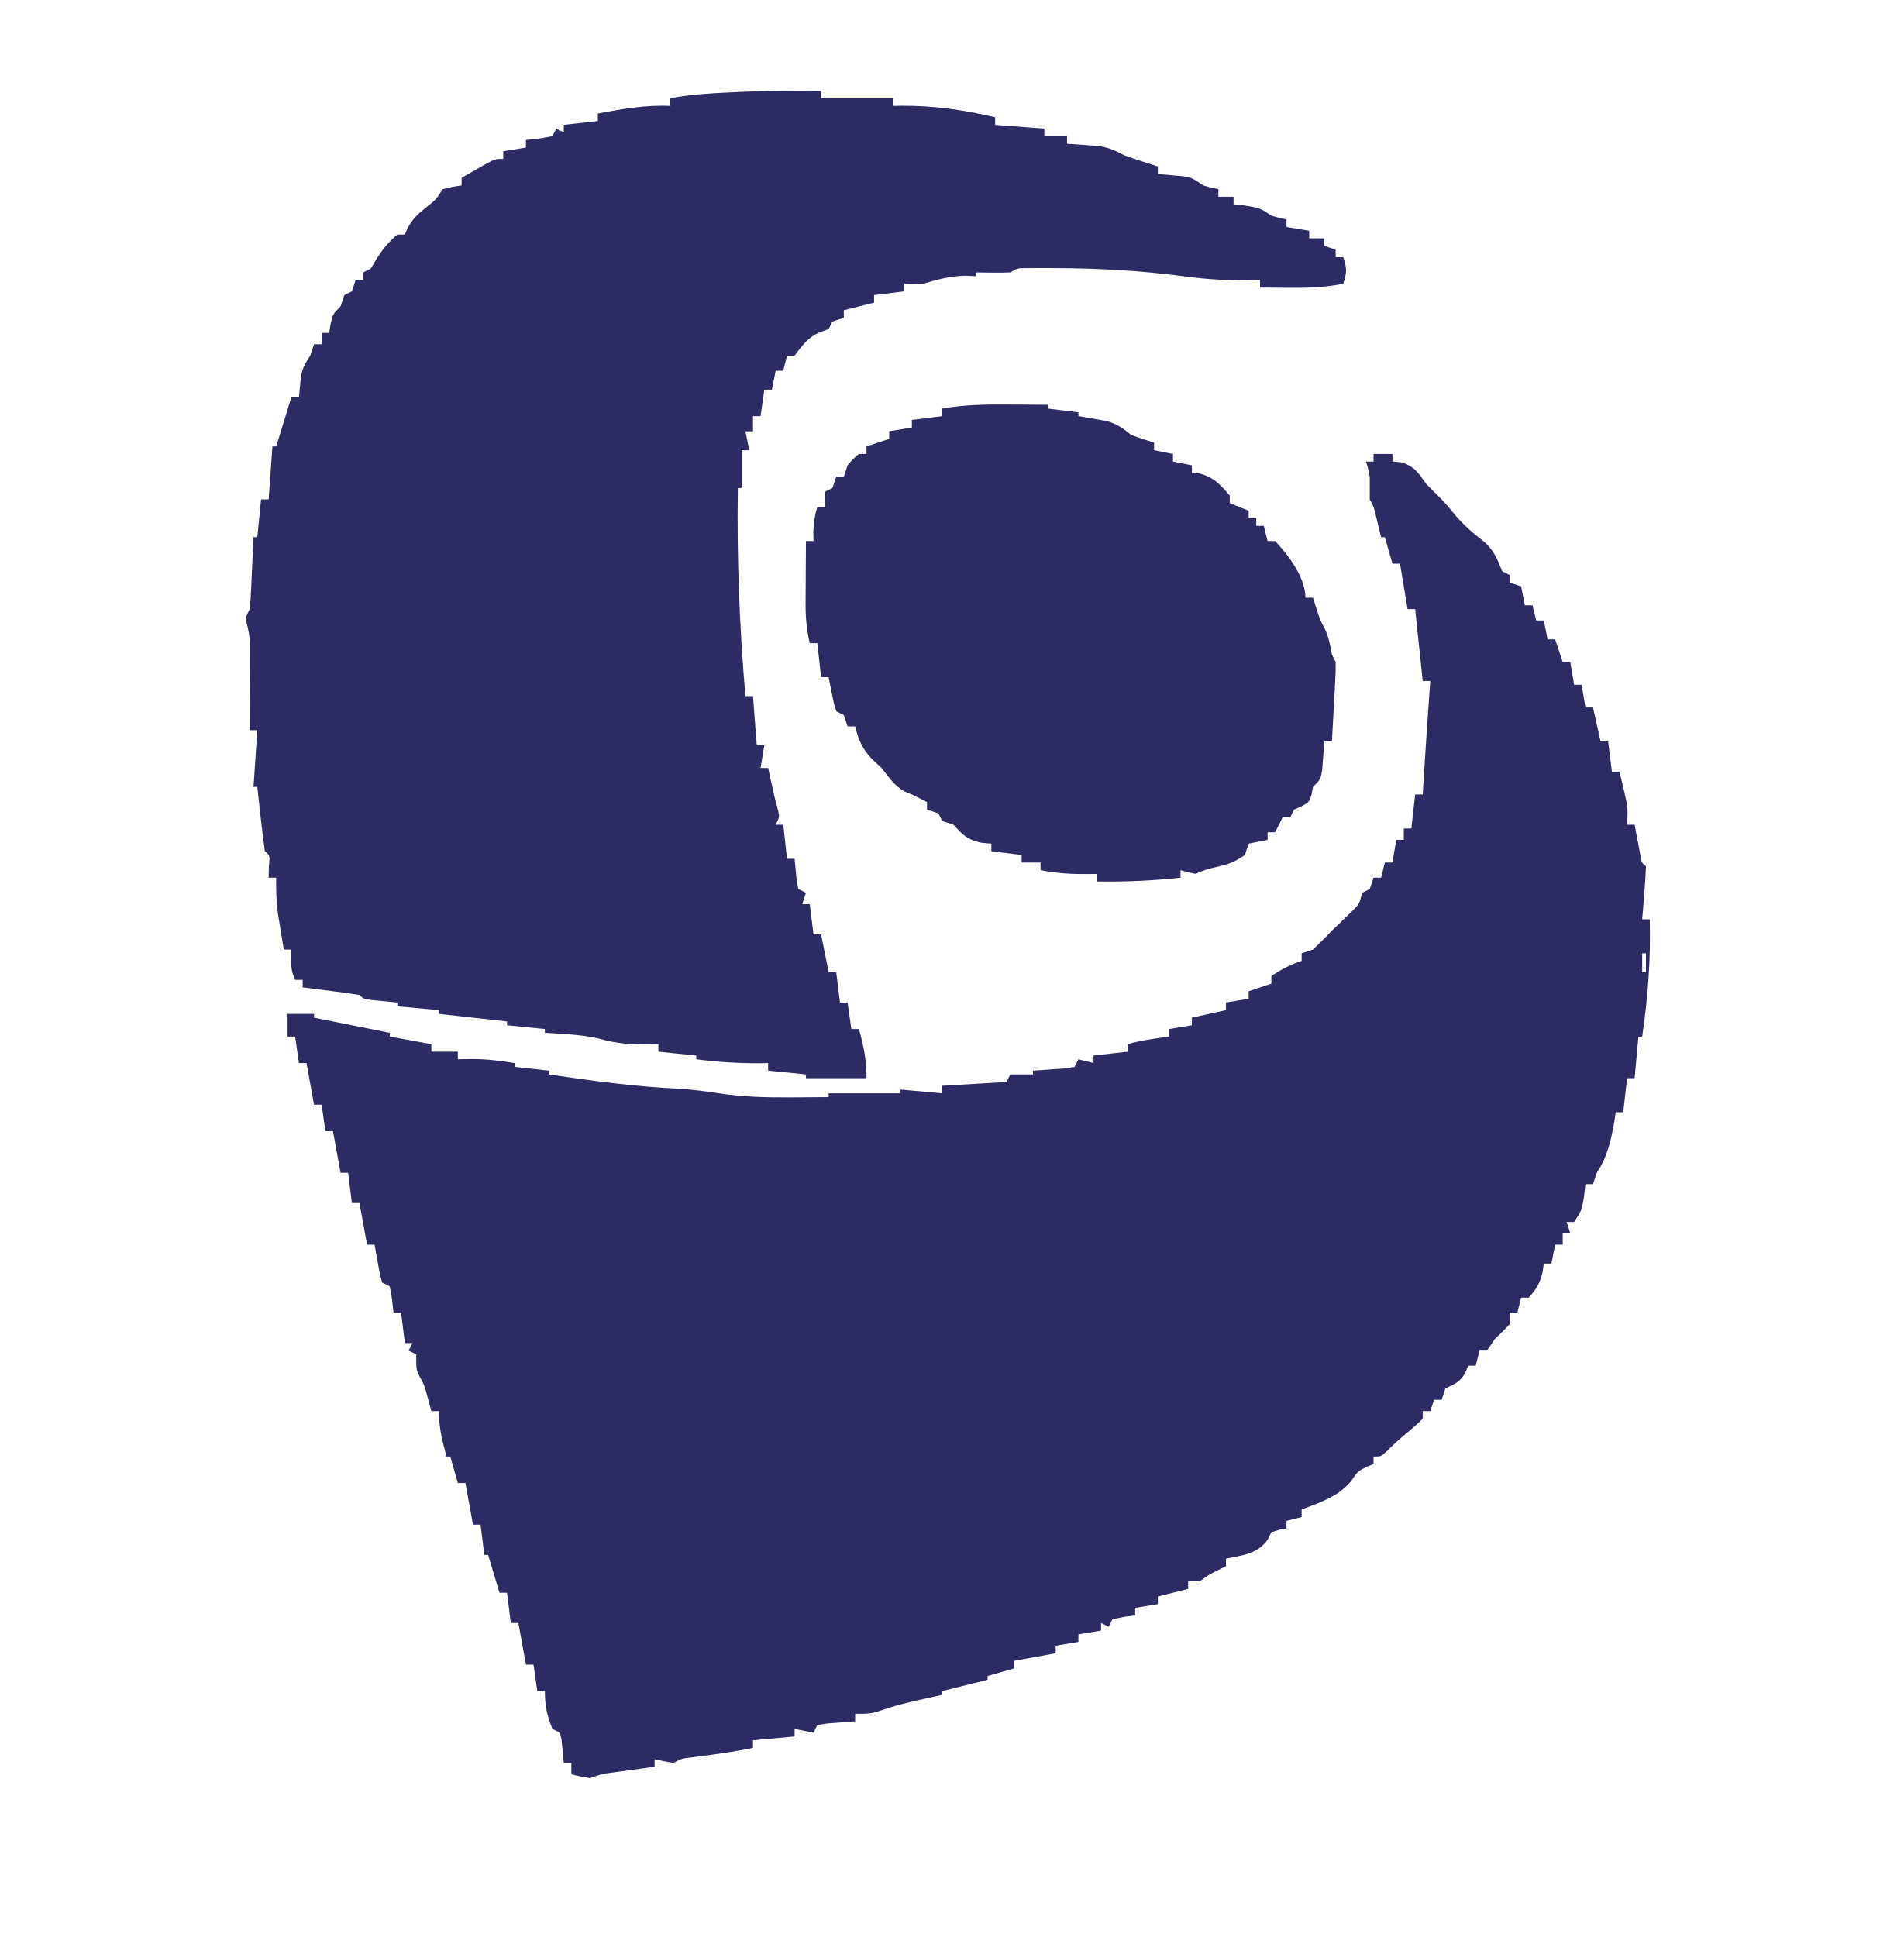
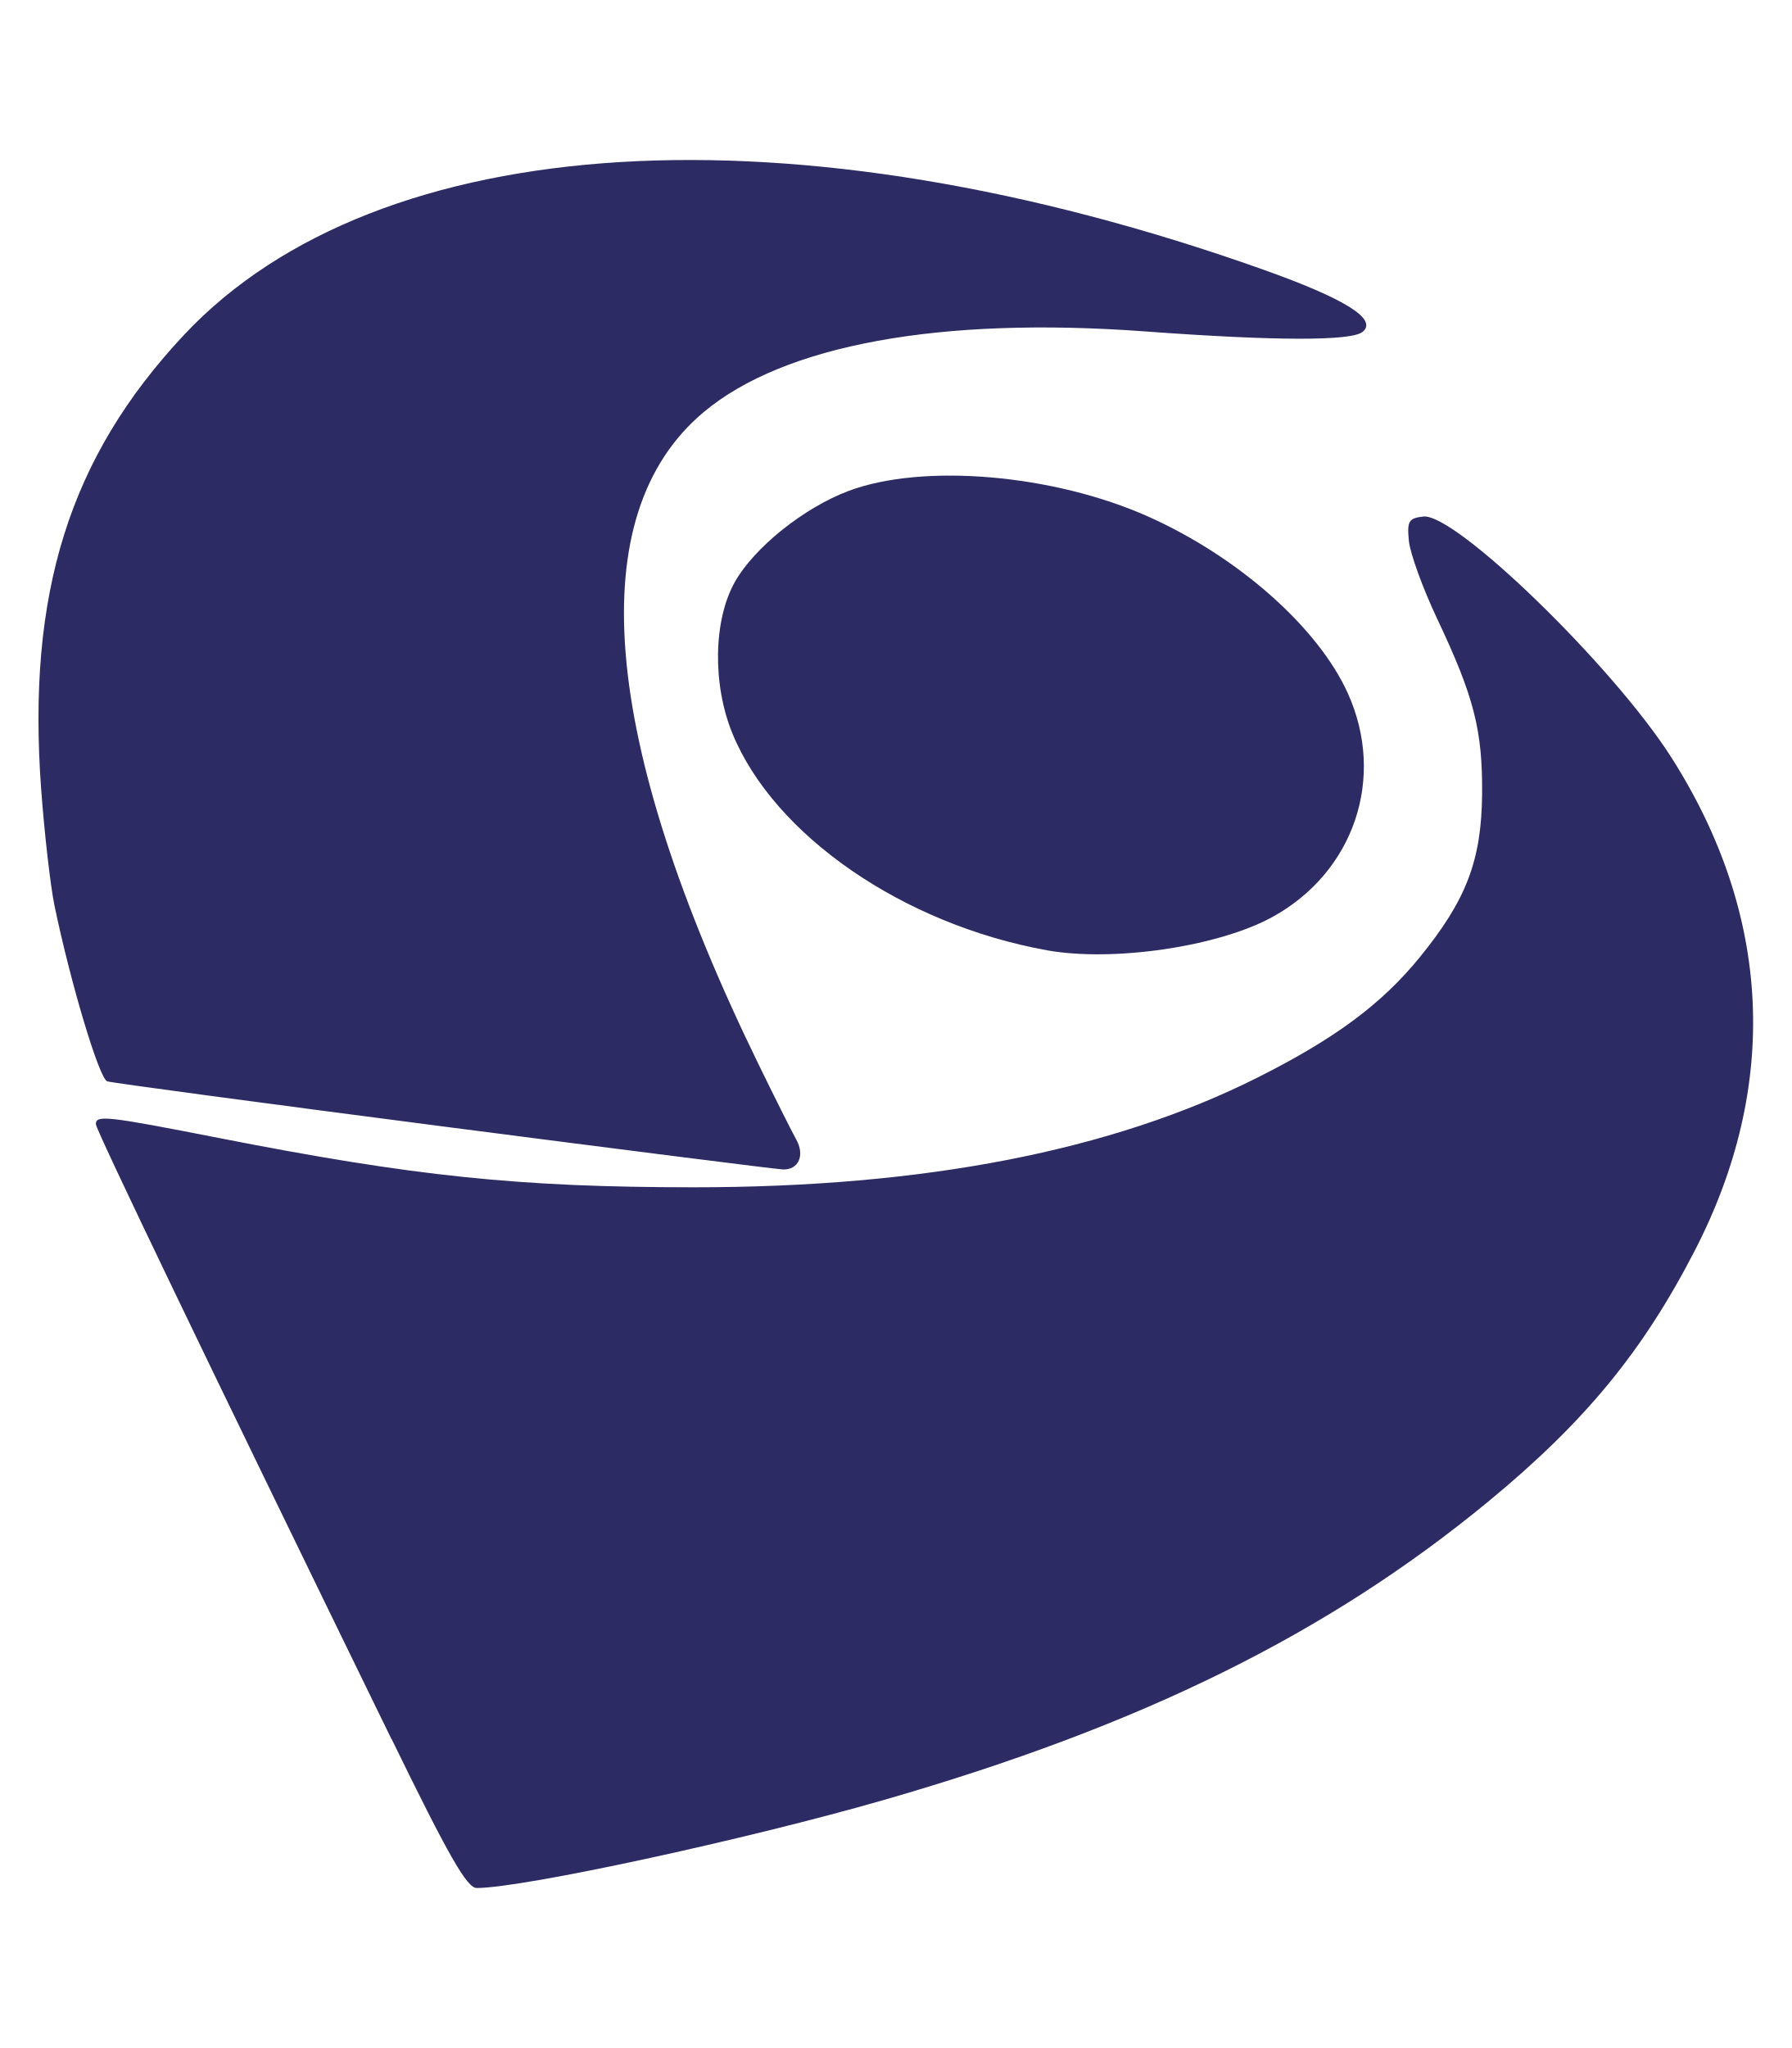
- <svg xmlns="http://www.w3.org/2000/svg" version="1.1" width="503" height="512">
-   <path d="M0 0 C0 0.66 0 1.32 0 2 C6.27 2 12.54 2 19 2 C19 2.66 19 3.32 19 4 C20.069 3.983 20.069 3.983 21.16 3.965 C29.775 3.884 37.634 5.046 46 7 C46 7.66 46 8.32 46 9 C50.29 9.33 54.58 9.66 59 10 C59 10.66 59 11.32 59 12 C60.98 12 62.96 12 65 12 C65 12.66 65 13.32 65 14 C65.748 14.049 66.495 14.098 67.266 14.148 C68.25 14.223 69.235 14.298 70.25 14.375 C71.225 14.445 72.199 14.514 73.203 14.586 C75.956 14.994 77.589 15.678 80 17 C81.574 17.568 83.158 18.11 84.75 18.625 C85.949 19.016 85.949 19.016 87.172 19.414 C87.775 19.607 88.378 19.801 89 20 C89 20.66 89 21.32 89 22 C89.615 22.049 90.23 22.098 90.863 22.148 C92.076 22.261 92.076 22.261 93.312 22.375 C94.113 22.445 94.914 22.514 95.738 22.586 C98 23 98 23 101 25 C103.113 25.633 103.113 25.633 105 26 C105 26.66 105 27.32 105 28 C106.32 28 107.64 28 109 28 C109 28.66 109 29.32 109 30 C110.093 30.124 111.186 30.247 112.312 30.375 C116 31 116 31 119 33 C121.113 33.633 121.113 33.633 123 34 C123 34.66 123 35.32 123 36 C124.98 36.33 126.96 36.66 129 37 C129 37.66 129 38.32 129 39 C130.32 39 131.64 39 133 39 C133 39.66 133 40.32 133 41 C133.99 41.33 134.98 41.66 136 42 C136 42.66 136 43.32 136 44 C136.66 44 137.32 44 138 44 C139.044 47.133 138.934 47.99 138 51 C133.143 51.973 128.55 52.12 123.625 52.062 C122.889 52.058 122.153 52.053 121.395 52.049 C119.596 52.037 117.798 52.019 116 52 C116 51.34 116 50.68 116 50 C115.319 50.023 114.639 50.046 113.938 50.07 C107.92 50.182 102.088 49.866 96.125 49.062 C84.812 47.553 73.66 46.914 62.25 46.875 C61.272 46.87 60.294 46.866 59.287 46.861 C58.372 46.863 57.458 46.865 56.516 46.867 C55.694 46.868 54.871 46.869 54.024 46.871 C51.93 46.873 51.93 46.873 50 48 C48.46 48.07 46.917 48.085 45.375 48.062 C44.149 48.049 44.149 48.049 42.898 48.035 C42.272 48.024 41.645 48.012 41 48 C41 48.33 41 48.66 41 49 C39.989 48.959 38.979 48.917 37.938 48.875 C33.937 49.002 30.817 49.869 27 51 C24.062 51.125 24.062 51.125 22 51 C22 51.66 22 52.32 22 53 C19.36 53.33 16.72 53.66 14 54 C14 54.66 14 55.32 14 56 C11.36 56.66 8.72 57.32 6 58 C6 58.66 6 59.32 6 60 C5.01 60.33 4.02 60.66 3 61 C2.67 61.66 2.34 62.32 2 63 C1.237 63.268 0.474 63.536 -0.312 63.812 C-3.593 65.262 -4.854 67.188 -7 70 C-7.66 70 -8.32 70 -9 70 C-9.33 71.32 -9.66 72.64 -10 74 C-10.66 74 -11.32 74 -12 74 C-12.33 75.65 -12.66 77.3 -13 79 C-13.66 79 -14.32 79 -15 79 C-15.33 81.31 -15.66 83.62 -16 86 C-16.66 86 -17.32 86 -18 86 C-18 87.32 -18 88.64 -18 90 C-18.66 90 -19.32 90 -20 90 C-19.67 91.65 -19.34 93.3 -19 95 C-19.66 95 -20.32 95 -21 95 C-21 98.3 -21 101.6 -21 105 C-21.33 105 -21.66 105 -22 105 C-22.288 123.463 -21.577 141.608 -20 160 C-19.34 160 -18.68 160 -18 160 C-17.67 164.29 -17.34 168.58 -17 173 C-16.34 173 -15.68 173 -15 173 C-15.33 174.98 -15.66 176.96 -16 179 C-15.34 179 -14.68 179 -14 179 C-13.867 179.603 -13.734 180.207 -13.598 180.828 C-13.333 182.027 -13.333 182.027 -13.062 183.25 C-12.888 184.039 -12.714 184.828 -12.535 185.641 C-12.19 187.161 -11.805 188.674 -11.371 190.172 C-11 192 -11 192 -12 194 C-11.34 194 -10.68 194 -10 194 C-9.67 196.97 -9.34 199.94 -9 203 C-8.34 203 -7.68 203 -7 203 C-6.805 205.051 -6.609 207.102 -6.414 209.152 C-6.277 209.762 -6.141 210.372 -6 211 C-5.34 211.33 -4.68 211.66 -4 212 C-4.33 212.99 -4.66 213.98 -5 215 C-4.34 215 -3.68 215 -3 215 C-2.67 217.64 -2.34 220.28 -2 223 C-1.34 223 -0.68 223 0 223 C0.66 226.3 1.32 229.6 2 233 C2.66 233 3.32 233 4 233 C4.33 235.64 4.66 238.28 5 241 C5.66 241 6.32 241 7 241 C7.33 243.31 7.66 245.62 8 248 C8.66 248 9.32 248 10 248 C11.278 252.713 12 256.043 12 261 C6.72 261 1.44 261 -4 261 C-4 260.67 -4 260.34 -4 260 C-7.3 259.67 -10.6 259.34 -14 259 C-14 258.34 -14 257.68 -14 257 C-14.617 257.012 -15.235 257.023 -15.871 257.035 C-21.675 257.097 -27.243 256.743 -33 256 C-33 255.67 -33 255.34 -33 255 C-36.3 254.67 -39.6 254.34 -43 254 C-43 253.34 -43 252.68 -43 252 C-43.629 252.023 -44.258 252.046 -44.906 252.07 C-49.834 252.174 -53.999 251.897 -58.773 250.512 C-63.427 249.442 -68.245 249.301 -73 249 C-73 248.67 -73 248.34 -73 248 C-76.3 247.67 -79.6 247.34 -83 247 C-83 246.67 -83 246.34 -83 246 C-88.94 245.34 -94.88 244.68 -101 244 C-101 243.67 -101 243.34 -101 243 C-104.63 242.67 -108.26 242.34 -112 242 C-112 241.67 -112 241.34 -112 241 C-112.638 240.939 -113.276 240.879 -113.934 240.816 C-114.76 240.733 -115.586 240.649 -116.438 240.562 C-117.673 240.441 -117.673 240.441 -118.934 240.316 C-121 240 -121 240 -122 239 C-124.522 238.601 -127.03 238.249 -129.562 237.938 C-130.273 237.847 -130.984 237.756 -131.717 237.662 C-133.477 237.438 -135.239 237.218 -137 237 C-137 236.34 -137 235.68 -137 235 C-137.66 235 -138.32 235 -139 235 C-140.354 232.291 -140.065 229.991 -140 227 C-140.66 227 -141.32 227 -142 227 C-142.339 224.959 -142.671 222.917 -143 220.875 C-143.186 219.738 -143.371 218.601 -143.562 217.43 C-143.97 214.239 -144.078 211.212 -144 208 C-144.66 208 -145.32 208 -146 208 C-145.979 207.031 -145.959 206.061 -145.938 205.062 C-145.644 202.125 -145.644 202.125 -147 201 C-147.4 198.145 -147.752 195.303 -148.062 192.438 C-148.153 191.631 -148.244 190.825 -148.338 189.994 C-148.562 187.997 -148.782 185.998 -149 184 C-149.33 184 -149.66 184 -150 184 C-149.505 176.575 -149.505 176.575 -149 169 C-149.66 169 -150.32 169 -151 169 C-150.995 168.264 -150.99 167.527 -150.984 166.769 C-150.963 163.429 -150.95 160.09 -150.938 156.75 C-150.929 155.591 -150.921 154.432 -150.912 153.238 C-150.909 152.123 -150.906 151.008 -150.902 149.859 C-150.897 148.833 -150.892 147.807 -150.886 146.749 C-150.987 144.318 -151.324 142.322 -152 140 C-152 139 -152 139 -151 137 C-150.849 135.553 -150.751 134.101 -150.684 132.648 C-150.642 131.798 -150.6 130.947 -150.557 130.07 C-150.517 129.181 -150.478 128.291 -150.438 127.375 C-150.394 126.478 -150.351 125.581 -150.307 124.656 C-150.2 122.438 -150.098 120.219 -150 118 C-149.67 118 -149.34 118 -149 118 C-148.67 114.7 -148.34 111.4 -148 108 C-147.34 108 -146.68 108 -146 108 C-145.67 103.38 -145.34 98.76 -145 94 C-144.67 94 -144.34 94 -144 94 C-142.68 89.71 -141.36 85.42 -140 81 C-139.34 81 -138.68 81 -138 81 C-137.876 79.742 -137.752 78.484 -137.625 77.188 C-137.301 73.897 -136.934 72.901 -135 70 C-134.505 68.515 -134.505 68.515 -134 67 C-133.34 67 -132.68 67 -132 67 C-132 66.01 -132 65.02 -132 64 C-131.34 64 -130.68 64 -130 64 C-129.876 63.216 -129.752 62.432 -129.625 61.625 C-129 59 -129 59 -127 57 C-126.67 56.01 -126.34 55.02 -126 54 C-125.01 53.505 -125.01 53.505 -124 53 C-123.67 52.01 -123.34 51.02 -123 50 C-122.34 50 -121.68 50 -121 50 C-121 49.34 -121 48.68 -121 48 C-120.01 47.505 -120.01 47.505 -119 47 C-118.546 46.237 -118.093 45.474 -117.625 44.688 C-115.996 41.994 -114.368 40.063 -112 38 C-111.34 38 -110.68 38 -110 38 C-109.743 37.404 -109.487 36.809 -109.223 36.195 C-107.89 33.803 -106.566 32.573 -104.438 30.875 C-101.79 28.791 -101.79 28.791 -100 26 C-97.438 25.375 -97.438 25.375 -95 25 C-95 24.34 -95 23.68 -95 23 C-93.545 22.162 -92.086 21.329 -90.625 20.5 C-89.813 20.036 -89.001 19.572 -88.164 19.094 C-86 18 -86 18 -84 18 C-84 17.34 -84 16.68 -84 16 C-81.03 15.505 -81.03 15.505 -78 15 C-78 14.34 -78 13.68 -78 13 C-76.866 12.876 -75.731 12.752 -74.562 12.625 C-73.387 12.419 -72.211 12.213 -71 12 C-70.67 11.34 -70.34 10.68 -70 10 C-69.01 10.495 -69.01 10.495 -68 11 C-68 10.34 -68 9.68 -68 9 C-63.545 8.505 -63.545 8.505 -59 8 C-59 7.34 -59 6.68 -59 6 C-52.622 4.827 -46.497 3.705 -40 4 C-40 3.34 -40 2.68 -40 2 C-34.835 1.002 -29.741 0.68 -24.5 0.438 C-23.624 0.395 -22.748 0.353 -21.845 0.309 C-14.558 -0.022 -7.294 -0.109 0 0 Z M49.938 82.938 C50.908 82.942 51.878 82.947 52.877 82.951 C55.251 82.963 57.626 82.979 60 83 C60 83.33 60 83.66 60 84 C62.64 84.33 65.28 84.66 68 85 C68 85.33 68 85.66 68 86 C68.675 86.11 69.351 86.219 70.047 86.332 C70.939 86.491 71.831 86.649 72.75 86.812 C73.632 86.963 74.513 87.114 75.422 87.27 C78.219 88.062 79.751 89.201 82 91 C83.98 91.724 85.978 92.403 88 93 C88 93.66 88 94.32 88 95 C89.65 95.33 91.3 95.66 93 96 C93 96.66 93 97.32 93 98 C94.65 98.33 96.3 98.66 98 99 C98 99.66 98 100.32 98 101 C99.083 101.093 99.083 101.093 100.188 101.188 C103.884 102.255 105.531 104.108 108 107 C108 107.66 108 108.32 108 109 C109.65 109.66 111.3 110.32 113 111 C113 111.66 113 112.32 113 113 C113.66 113 114.32 113 115 113 C115 113.66 115 114.32 115 115 C115.66 115 116.32 115 117 115 C117.495 116.98 117.495 116.98 118 119 C118.66 119 119.32 119 120 119 C123.499 122.733 128 128.635 128 134 C128.66 134 129.32 134 130 134 C130.433 135.361 130.433 135.361 130.875 136.75 C131.864 139.856 131.864 139.856 133.062 142.062 C134.165 144.341 134.543 146.519 135 149 C135.33 149.66 135.66 150.32 136 151 C136.016 152.597 135.965 154.195 135.879 155.789 C135.831 156.73 135.782 157.671 135.732 158.641 C135.676 159.625 135.62 160.61 135.562 161.625 C135.51 162.618 135.458 163.61 135.404 164.633 C135.274 167.089 135.139 169.544 135 172 C134.34 172 133.68 172 133 172 C132.927 173.048 132.927 173.048 132.852 174.117 C132.777 175.027 132.702 175.937 132.625 176.875 C132.555 177.78 132.486 178.685 132.414 179.617 C132 182 132 182 130 184 C129.814 184.99 129.814 184.99 129.625 186 C129 188 129 188 127 189.125 C126.34 189.414 125.68 189.702 125 190 C124.67 190.66 124.34 191.32 124 192 C123.34 192 122.68 192 122 192 C121.01 193.98 121.01 193.98 120 196 C119.34 196 118.68 196 118 196 C118 196.66 118 197.32 118 198 C116.35 198.33 114.7 198.66 113 199 C112.505 200.485 112.505 200.485 112 202 C109.316 203.789 107.957 204.391 104.938 205.062 C102.747 205.556 101.015 205.993 99 207 C96.875 206.562 96.875 206.562 95 206 C95 206.66 95 207.32 95 208 C87.64 208.797 80.402 209.129 73 209 C73 208.34 73 207.68 73 207 C72.42 207.012 71.84 207.023 71.242 207.035 C66.7 207.088 62.473 206.918 58 206 C58 205.34 58 204.68 58 204 C56.35 204 54.7 204 53 204 C53 203.34 53 202.68 53 202 C50.36 201.67 47.72 201.34 45 201 C45 200.34 45 199.68 45 199 C44.093 198.917 43.185 198.835 42.25 198.75 C38.542 197.894 37.498 196.756 35 194 C34.01 193.67 33.02 193.34 32 193 C31.67 192.34 31.34 191.68 31 191 C30.01 190.67 29.02 190.34 28 190 C28 189.34 28 188.68 28 188 C27.422 187.711 26.845 187.423 26.25 187.125 C25.136 186.568 25.136 186.568 24 186 C23.34 185.732 22.68 185.464 22 185.188 C19.308 183.589 17.901 181.477 16 179 C15.134 178.196 14.268 177.391 13.375 176.562 C10.794 173.778 9.932 171.643 9 168 C8.34 168 7.68 168 7 168 C6.67 167.01 6.34 166.02 6 165 C5.34 164.67 4.68 164.34 4 164 C3.367 161.934 3.367 161.934 2.875 159.438 C2.707 158.611 2.54 157.785 2.367 156.934 C2.246 156.296 2.125 155.657 2 155 C1.34 155 0.68 155 0 155 C-0.33 152.03 -0.66 149.06 -1 146 C-1.66 146 -2.32 146 -3 146 C-3.797 142.5 -4.119 139.286 -4.098 135.699 C-4.094 134.723 -4.091 133.746 -4.088 132.74 C-4.08 131.733 -4.071 130.725 -4.062 129.688 C-4.058 128.661 -4.053 127.634 -4.049 126.576 C-4.037 124.051 -4.021 121.525 -4 119 C-3.34 119 -2.68 119 -2 119 C-2.021 118.257 -2.041 117.515 -2.062 116.75 C-2.007 114.295 -1.693 112.339 -1 110 C-0.34 110 0.32 110 1 110 C1 108.68 1 107.36 1 106 C1.66 105.67 2.32 105.34 3 105 C3.33 104.01 3.66 103.02 4 102 C4.66 102 5.32 102 6 102 C6.33 101.01 6.66 100.02 7 99 C8.438 97.312 8.438 97.312 10 96 C10.66 96 11.32 96 12 96 C12 95.34 12 94.68 12 94 C13.98 93.34 15.96 92.68 18 92 C18 91.34 18 90.68 18 90 C19.98 89.67 21.96 89.34 24 89 C24 88.34 24 87.68 24 87 C26.64 86.67 29.28 86.34 32 86 C32 85.34 32 84.68 32 84 C38.009 82.942 43.846 82.883 49.938 82.938 Z M146 96 C147.65 96 149.3 96 151 96 C151 96.66 151 97.32 151 98 C151.743 98.062 152.485 98.124 153.25 98.188 C156.89 99.263 157.791 100.962 160 104 C161.207 105.207 161.207 105.207 162.438 106.438 C165 109 165 109 167.5 112.062 C169.832 114.802 172.152 116.827 175 119 C177.785 121.372 178.668 123.625 180 127 C180.66 127.33 181.32 127.66 182 128 C182 128.66 182 129.32 182 130 C182.99 130.33 183.98 130.66 185 131 C185.33 132.65 185.66 134.3 186 136 C186.66 136 187.32 136 188 136 C188.33 137.32 188.66 138.64 189 140 C189.66 140 190.32 140 191 140 C191.33 141.65 191.66 143.3 192 145 C192.66 145 193.32 145 194 145 C194.66 146.98 195.32 148.96 196 151 C196.66 151 197.32 151 198 151 C198.33 152.98 198.66 154.96 199 157 C199.66 157 200.32 157 201 157 C201.33 158.98 201.66 160.96 202 163 C202.66 163 203.32 163 204 163 C204.66 165.97 205.32 168.94 206 172 C206.66 172 207.32 172 208 172 C208.33 174.64 208.66 177.28 209 180 C209.66 180 210.32 180 211 180 C213.296 189.41 213.296 189.41 213 194 C213.66 194 214.32 194 215 194 C215.133 194.71 215.266 195.421 215.402 196.152 C215.579 197.071 215.756 197.991 215.938 198.938 C216.199 200.312 216.199 200.312 216.465 201.715 C216.777 203.953 216.777 203.953 218 205 C217.91 207.357 217.753 209.712 217.562 212.062 C217.461 213.353 217.359 214.643 217.254 215.973 C217.17 216.972 217.086 217.971 217 219 C217.66 219 218.32 219 219 219 C219.273 229.539 218.534 239.579 217 250 C216.67 250 216.34 250 216 250 C215.67 253.63 215.34 257.26 215 261 C214.34 261 213.68 261 213 261 C212.67 263.97 212.34 266.94 212 270 C211.34 270 210.68 270 210 270 C209.876 270.846 209.752 271.691 209.625 272.562 C208.727 277.502 207.803 281.796 205 286 C204.67 286.99 204.34 287.98 204 289 C203.34 289 202.68 289 202 289 C201.876 290.093 201.752 291.186 201.625 292.312 C201 296 201 296 199 299 C198.34 299 197.68 299 197 299 C197.33 299.99 197.66 300.98 198 302 C197.34 302 196.68 302 196 302 C196 302.99 196 303.98 196 305 C195.34 305 194.68 305 194 305 C193.67 306.65 193.34 308.3 193 310 C192.34 310 191.68 310 191 310 C190.897 310.743 190.794 311.485 190.688 312.25 C189.951 315.197 189.052 316.784 187 319 C186.34 319 185.68 319 185 319 C184.67 320.32 184.34 321.64 184 323 C183.34 323 182.68 323 182 323 C182 323.99 182 324.98 182 326 C180.71 327.376 179.373 328.708 178 330 C177.34 330.99 176.68 331.98 176 333 C175.34 333 174.68 333 174 333 C173.67 334.32 173.34 335.64 173 337 C172.34 337 171.68 337 171 337 C170.752 337.619 170.505 338.238 170.25 338.875 C168.772 341.387 167.56 341.761 165 343 C164.67 343.99 164.34 344.98 164 346 C163.34 346 162.68 346 162 346 C161.67 346.99 161.34 347.98 161 349 C160.34 349 159.68 349 159 349 C159 349.66 159 350.32 159 351 C157.355 352.621 157.355 352.621 155.188 354.438 C152.175 356.973 152.175 356.973 149.363 359.723 C148 361 148 361 146 361 C146 361.66 146 362.32 146 363 C145.423 363.227 144.845 363.454 144.25 363.688 C141.822 364.914 141.822 364.914 140.125 367.438 C136.665 371.61 131.965 373.102 127 375 C127 375.66 127 376.32 127 377 C125.68 377.33 124.36 377.66 123 378 C123 378.66 123 379.32 123 380 C122.361 380.124 121.721 380.248 121.062 380.375 C120.042 380.684 120.042 380.684 119 381 C118.67 381.66 118.34 382.32 118 383 C115.294 386.82 111.339 387.075 107 388 C107 388.66 107 389.32 107 390 C106.402 390.289 105.804 390.577 105.188 390.875 C102.807 392.047 102.807 392.047 100 394 C99.01 394 98.02 394 97 394 C97 394.66 97 395.32 97 396 C94.36 396.66 91.72 397.32 89 398 C89 398.66 89 399.32 89 400 C87.02 400.33 85.04 400.66 83 401 C83 401.66 83 402.32 83 403 C82.031 403.124 81.061 403.248 80.062 403.375 C79.052 403.581 78.041 403.788 77 404 C76.67 404.66 76.34 405.32 76 406 C75.34 405.67 74.68 405.34 74 405 C74 405.66 74 406.32 74 407 C72.02 407.33 70.04 407.66 68 408 C68 408.66 68 409.32 68 410 C66.02 410.33 64.04 410.66 62 411 C62 411.66 62 412.32 62 413 C58.37 413.66 54.74 414.32 51 415 C51 415.66 51 416.32 51 417 C48.69 417.66 46.38 418.32 44 419 C44 419.33 44 419.66 44 420 C38.06 421.485 38.06 421.485 32 423 C32 423.33 32 423.66 32 424 C31.397 424.133 30.793 424.266 30.172 424.402 C29.373 424.579 28.573 424.756 27.75 424.938 C26.961 425.112 26.172 425.286 25.359 425.465 C22.156 426.191 19.1 426.965 16 428.062 C13 429 13 429 9 429 C9 429.66 9 430.32 9 431 C8.29 431.049 7.579 431.098 6.848 431.148 C5.469 431.261 5.469 431.261 4.062 431.375 C3.146 431.445 2.229 431.514 1.285 431.586 C0.531 431.723 -0.223 431.859 -1 432 C-1.33 432.66 -1.66 433.32 -2 434 C-3.65 433.67 -5.3 433.34 -7 433 C-7 433.66 -7 434.32 -7 435 C-10.63 435.33 -14.26 435.66 -18 436 C-18 436.66 -18 437.32 -18 438 C-23.267 439.124 -28.584 439.785 -33.918 440.5 C-36.902 440.827 -36.902 440.827 -39 442 C-40.677 441.721 -42.346 441.392 -44 441 C-44 441.66 -44 442.32 -44 443 C-44.976 443.133 -45.952 443.266 -46.957 443.402 C-48.229 443.579 -49.502 443.756 -50.812 443.938 C-52.077 444.112 -53.342 444.286 -54.645 444.465 C-57.983 444.904 -57.983 444.904 -61 446 C-63.688 445.562 -63.688 445.562 -66 445 C-66 444.01 -66 443.02 -66 442 C-66.66 442 -67.32 442 -68 442 C-68.195 439.949 -68.391 437.898 -68.586 435.848 C-68.723 435.238 -68.859 434.628 -69 434 C-69.66 433.67 -70.32 433.34 -71 433 C-72.445 429.387 -73 426.933 -73 423 C-73.66 423 -74.32 423 -75 423 C-75.495 419.535 -75.495 419.535 -76 416 C-76.66 416 -77.32 416 -78 416 C-78.66 412.37 -79.32 408.74 -80 405 C-80.66 405 -81.32 405 -82 405 C-82.33 402.36 -82.66 399.72 -83 397 C-83.66 397 -84.32 397 -85 397 C-85.99 393.7 -86.98 390.4 -88 387 C-88.33 387 -88.66 387 -89 387 C-89.33 384.36 -89.66 381.72 -90 379 C-90.66 379 -91.32 379 -92 379 C-92.66 375.37 -93.32 371.74 -94 368 C-94.66 368 -95.32 368 -96 368 C-96.66 365.69 -97.32 363.38 -98 361 C-98.33 361 -98.66 361 -99 361 C-100.138 356.734 -101 353.435 -101 349 C-101.66 349 -102.32 349 -103 349 C-103.289 347.928 -103.578 346.855 -103.875 345.75 C-104.819 342.188 -104.819 342.188 -106.125 339.812 C-107 338 -107 338 -107 334 C-107.66 333.67 -108.32 333.34 -109 333 C-108.67 332.34 -108.34 331.68 -108 331 C-108.66 331 -109.32 331 -110 331 C-110.33 328.36 -110.66 325.72 -111 323 C-111.66 323 -112.32 323 -113 323 C-113.124 321.866 -113.248 320.731 -113.375 319.562 C-113.581 318.387 -113.787 317.211 -114 316 C-114.66 315.67 -115.32 315.34 -116 315 C-116.633 312.715 -116.633 312.715 -117.125 309.938 C-117.293 309.018 -117.46 308.099 -117.633 307.152 C-117.754 306.442 -117.875 305.732 -118 305 C-118.66 305 -119.32 305 -120 305 C-120.66 301.37 -121.32 297.74 -122 294 C-122.66 294 -123.32 294 -124 294 C-124.33 291.36 -124.66 288.72 -125 286 C-125.66 286 -126.32 286 -127 286 C-127.66 282.37 -128.32 278.74 -129 275 C-129.66 275 -130.32 275 -131 275 C-131.33 272.69 -131.66 270.38 -132 268 C-132.66 268 -133.32 268 -134 268 C-134.66 264.37 -135.32 260.74 -136 257 C-136.66 257 -137.32 257 -138 257 C-138.33 254.69 -138.66 252.38 -139 250 C-139.66 250 -140.32 250 -141 250 C-141 248.02 -141 246.04 -141 244 C-138.69 244 -136.38 244 -134 244 C-134 244.33 -134 244.66 -134 245 C-127.4 246.32 -120.8 247.64 -114 249 C-114 249.33 -114 249.66 -114 250 C-110.37 250.66 -106.74 251.32 -103 252 C-103 252.66 -103 253.32 -103 254 C-100.69 254 -98.38 254 -96 254 C-96 254.66 -96 255.32 -96 256 C-94.237 255.969 -94.237 255.969 -92.438 255.938 C-88.526 255.931 -84.855 256.357 -81 257 C-81 257.33 -81 257.66 -81 258 C-78.03 258.33 -75.06 258.66 -72 259 C-72 259.33 -72 259.66 -72 260 C-60.482 261.693 -49.047 263.266 -37.41 263.789 C-33.893 264.007 -30.483 264.472 -27 265 C-20.62 265.95 -14.446 266.12 -8 266.062 C-7.034 266.058 -6.069 266.053 -5.074 266.049 C-2.716 266.037 -0.358 266.021 2 266 C2 265.67 2 265.34 2 265 C8.27 265 14.54 265 21 265 C21 264.67 21 264.34 21 264 C24.63 264.33 28.26 264.66 32 265 C32 264.34 32 263.68 32 263 C37.61 262.67 43.22 262.34 49 262 C49.33 261.34 49.66 260.68 50 260 C51.98 260 53.96 260 56 260 C56 259.67 56 259.34 56 259 C56.782 258.951 57.565 258.902 58.371 258.852 C59.383 258.777 60.395 258.702 61.438 258.625 C62.952 258.521 62.952 258.521 64.496 258.414 C65.322 258.277 66.149 258.141 67 258 C67.33 257.34 67.66 256.68 68 256 C69.32 256.33 70.64 256.66 72 257 C72 256.34 72 255.68 72 255 C74.97 254.67 77.94 254.34 81 254 C81 253.34 81 252.68 81 252 C84.621 250.986 88.278 250.501 92 250 C92 249.34 92 248.68 92 248 C93.98 247.67 95.96 247.34 98 247 C98 246.34 98 245.68 98 245 C102.455 244.01 102.455 244.01 107 243 C107 242.34 107 241.68 107 241 C108.98 240.67 110.96 240.34 113 240 C113 239.34 113 238.68 113 238 C114.98 237.34 116.96 236.68 119 236 C119 235.34 119 234.68 119 234 C121.639 232.217 123.972 231.009 127 230 C127 229.34 127 228.68 127 228 C127.99 227.67 128.98 227.34 130 227 C131.714 225.382 133.371 223.703 135 222 C135.608 221.412 136.217 220.824 136.844 220.219 C137.473 219.61 138.102 219.002 138.75 218.375 C139.639 217.52 139.639 217.52 140.547 216.648 C142.233 214.952 142.233 214.952 143 212 C143.66 211.67 144.32 211.34 145 211 C145.33 210.01 145.66 209.02 146 208 C146.66 208 147.32 208 148 208 C148.33 206.68 148.66 205.36 149 204 C149.66 204 150.32 204 151 204 C151.33 202.02 151.66 200.04 152 198 C152.66 198 153.32 198 154 198 C154 197.01 154 196.02 154 195 C154.66 195 155.32 195 156 195 C156.33 192.03 156.66 189.06 157 186 C157.66 186 158.32 186 159 186 C159.061 185.007 159.121 184.015 159.184 182.992 C159.737 173.991 160.339 164.994 161 156 C160.34 156 159.68 156 159 156 C158.34 149.73 157.68 143.46 157 137 C156.34 137 155.68 137 155 137 C154.34 133.04 153.68 129.08 153 125 C152.34 125 151.68 125 151 125 C150.34 122.69 149.68 120.38 149 118 C148.67 118 148.34 118 148 118 C147.512 115.982 147.023 113.964 146.535 111.945 C146.052 109.941 146.052 109.941 145 108 C145 106 145 104 145 102 C144.561 99.734 144.561 99.734 144 98 C144.66 98 145.32 98 146 98 C146 97.34 146 96.68 146 96 Z M217 228 C217 229.65 217 231.3 217 233 C217.33 233 217.66 233 218 233 C218 231.35 218 229.7 218 228 C217.67 228 217.34 228 217 228 Z M8 262 C10 263 10 263 10 263 Z " fill="#2C2B64" transform="translate(217,24)" />
+ <svg xmlns="http://www.w3.org/2000/svg" id="svg8" version="1.1" viewBox="0 0 448 512" height="512" width="448">
+   <defs id="defs2" />
+   <g id="layer6">
+     <path id="path2" d="M 97.872,434.733 C 51.534,339.784 23.966,282.444 23.966,281.02 c 0,-2.322 2.832,-2 30.672,3.46 48.965,9.614 75.126,12.326 118.735,12.343 57.697,0.016 104.681,-9.122 141.185,-27.484 19.312,-9.715 30.926,-18.328 40.437,-29.993 11.716,-14.378 15.48,-24.28 15.615,-40.946 0.119,-15.852 -2.018,-24.212 -11.19,-43.609 -3.629,-7.664 -6.817,-16.463 -7.121,-19.55 -0.475,-4.968 -0.068,-5.681 3.594,-6.104 8.003,-0.948 47.507,37.402 62.055,60.241 25.076,39.386 27.112,81.993 5.884,123.195 -13.039,25.313 -27.45,42.827 -51.577,62.734 -40.098,33.062 -86.708,56.086 -151.068,74.635 C 186.616,459.911 130.715,472 119.202,472 c -2.441,0 -7.02,-8.003 -21.296,-37.283 l -0.034,0.015 z M 110.776,281.612 C 65.76,275.78 27.985,270.709 26.815,270.337 24.816,269.693 17.661,245.821 13.625,226.39 12.608,221.473 11.116,208.451 10.302,197.432 6.672,148.261 17.371,114.266 46.041,83.697 94.584,31.985 198.517,25.694 315.778,67.369 c 20.583,7.324 28.755,12.411 24.975,15.581 -2.797,2.34 -21.753,2.306 -54.509,-0.102 -51.205,-3.764 -90.183,3.357 -110.275,20.176 -30.587,25.602 -25.923,81.724 13.531,162.682 4.273,8.766 8.579,17.345 9.563,19.091 2.29,4.018 0.628,7.749 -3.357,7.562 -1.698,-0.081 -39.915,-4.912 -84.929,-10.746 z m 151.016,-44.047 c -35.928,-6.46 -68.227,-28.739 -78.654,-54.221 -5.002,-12.242 -4.764,-28.213 0.576,-37.775 4.833,-8.647 17.311,-18.65 28.485,-22.838 18.599,-6.968 51.17,-4.189 74.907,6.41 22.532,10.055 42.507,27.738 49.932,44.185 9.529,21.108 1.593,44.66 -18.821,55.901 -13.531,7.443 -39.827,11.326 -56.442,8.341 h 0.018 z" style="stroke-width:0.068" fill="#2C2B64" />
+   </g>
</svg>
